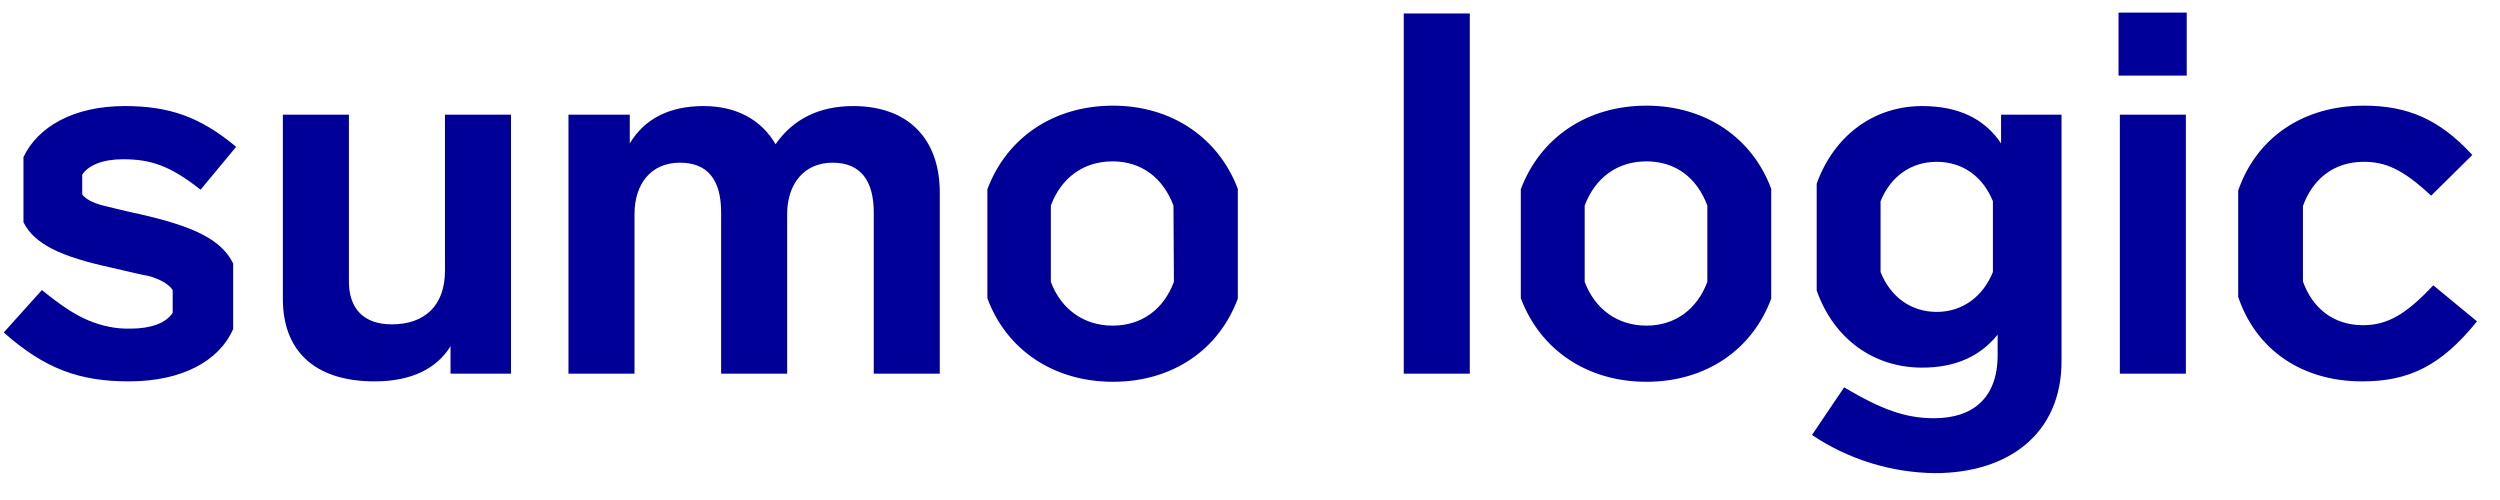
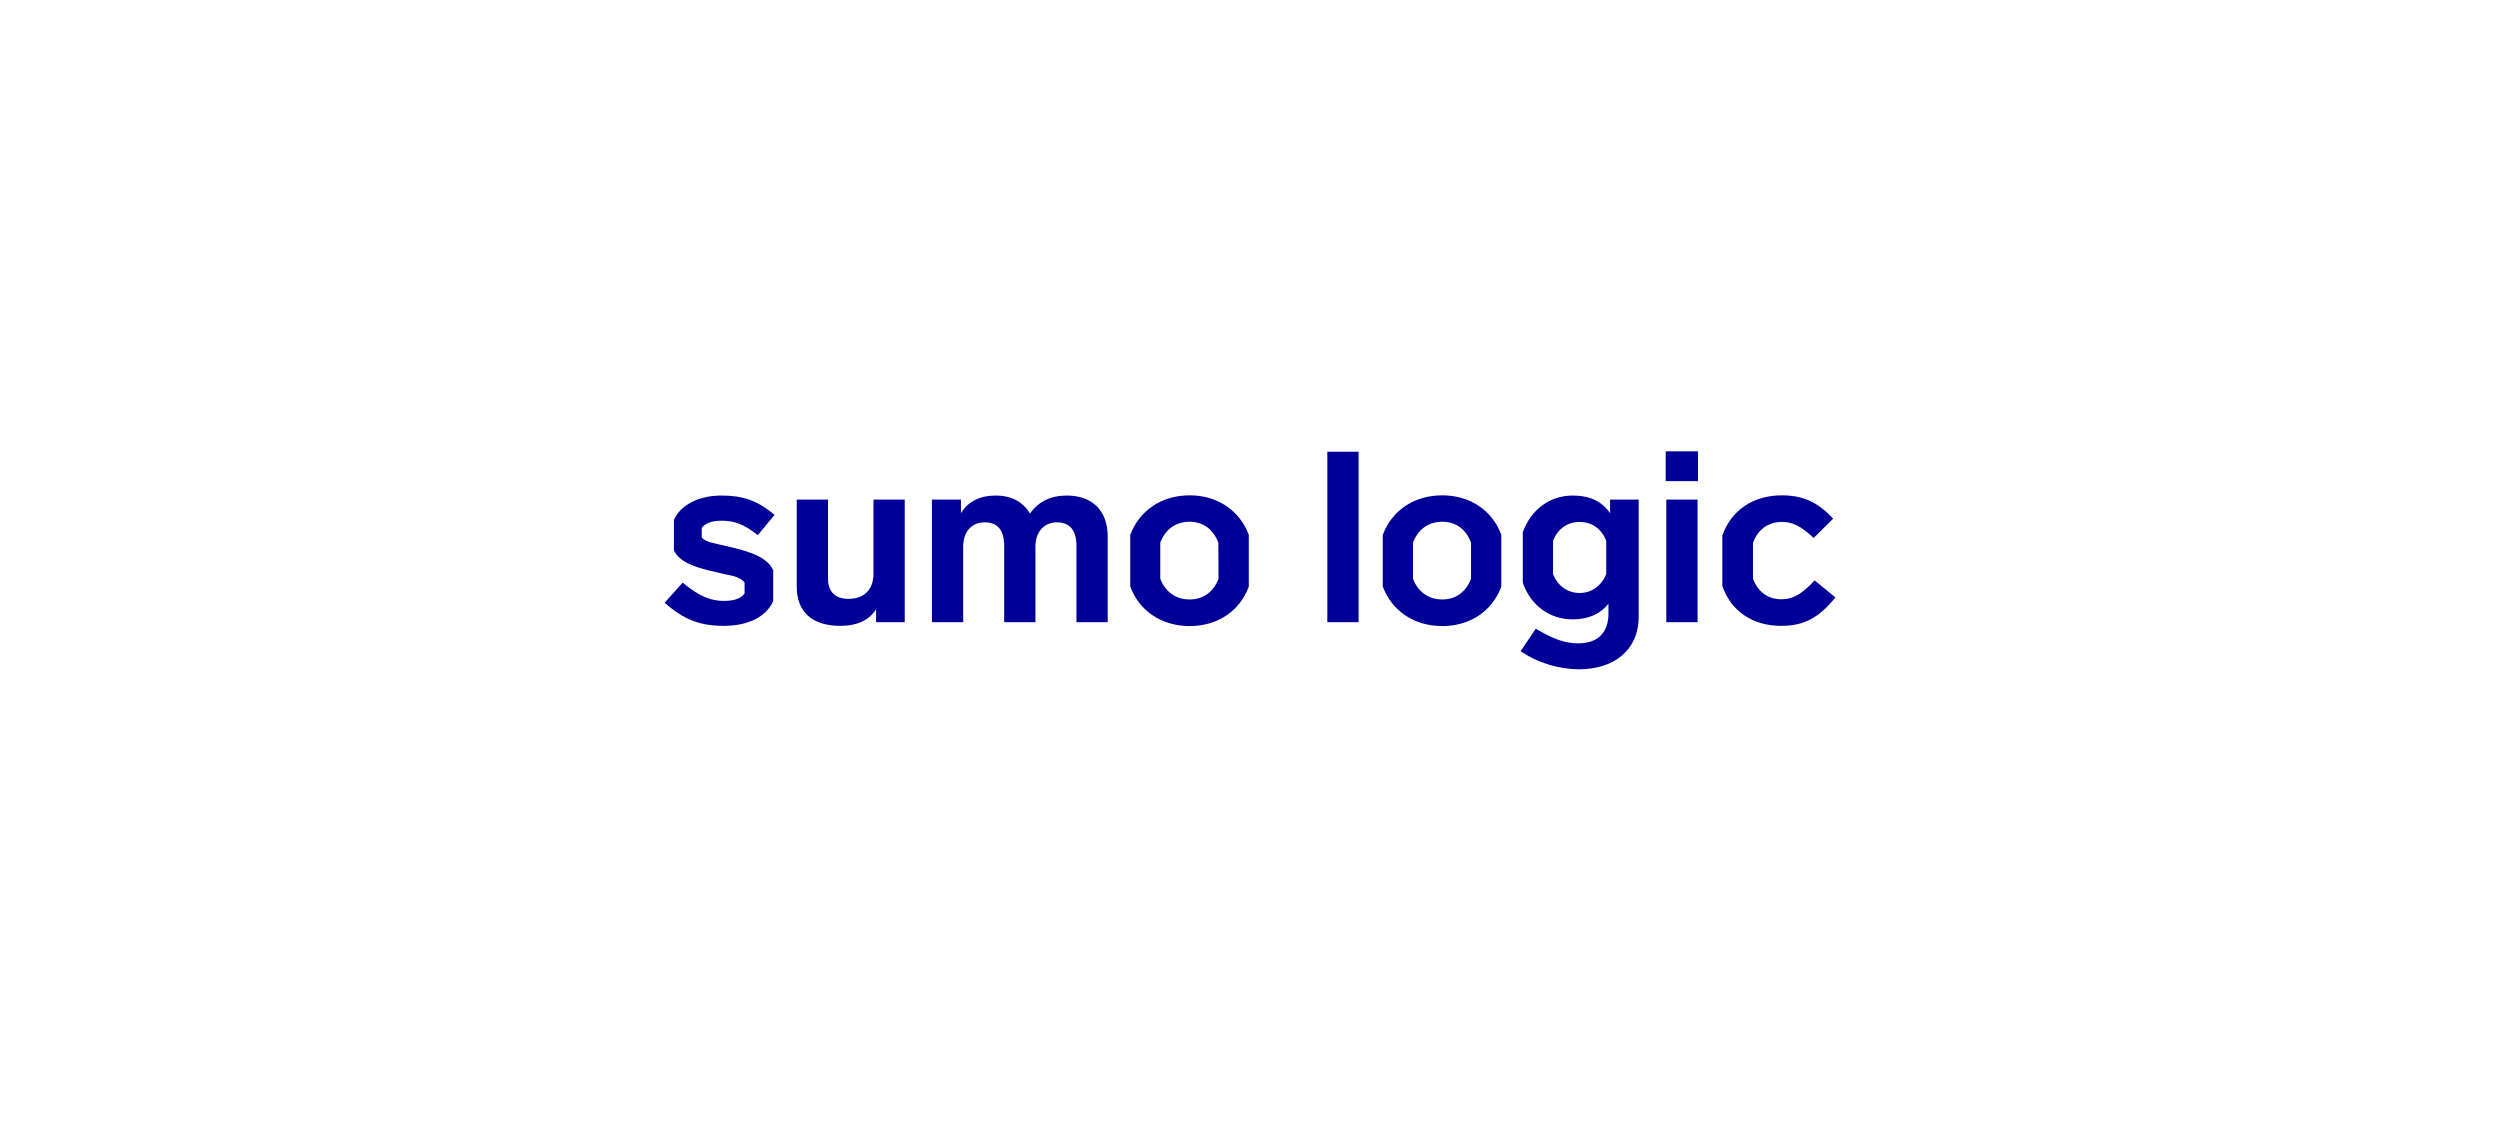
- <svg xmlns="http://www.w3.org/2000/svg" width="80" height="16" viewBox="0 0 80 16" fill="none">
-   <path d="M16.352 3.669V11.957H14.417V11.078C13.978 11.792 13.169 12.204 11.989 12.204C10.027 12.204 9.052 11.188 9.052 9.569V3.669H11.165V9.006C11.165 9.871 11.632 10.379 12.537 10.379C13.594 10.379 14.239 9.775 14.239 8.663V3.669H16.352ZM30.073 6.166V11.957H27.96V6.797C27.96 5.809 27.562 5.206 26.643 5.206C25.724 5.206 25.189 5.892 25.189 6.852V11.957H23.076V6.797C23.076 5.741 22.636 5.206 21.758 5.206C20.825 5.206 20.304 5.892 20.304 6.852V11.957H18.191V3.669H20.153V4.588C20.633 3.792 21.429 3.394 22.513 3.394C23.569 3.394 24.365 3.833 24.818 4.616C25.381 3.806 26.218 3.394 27.302 3.394C29.072 3.394 30.073 4.451 30.073 6.166ZM47.033 11.957H44.92V0.431H47.033V11.957ZM69.948 11.957H67.835V3.669H69.948V11.957ZM67.793 2.42H69.975V0.403H67.793V2.42ZM77.865 9.13C77.001 10.049 76.41 10.406 75.615 10.406C74.668 10.406 73.996 9.857 73.694 9.006V6.591C74.009 5.727 74.681 5.178 75.642 5.178C76.342 5.178 76.904 5.425 77.796 6.262L79.114 4.959C78.057 3.806 77.028 3.381 75.642 3.381C73.707 3.381 72.212 4.396 71.622 6.097V9.5C72.198 11.202 73.666 12.204 75.587 12.204C77.083 12.204 78.112 11.71 79.264 10.283L77.865 9.13ZM4.469 6.852C3.893 6.729 3.481 6.619 3.248 6.564C2.96 6.482 2.74 6.372 2.631 6.221V5.59C2.823 5.288 3.289 5.096 3.934 5.096C4.826 5.096 5.444 5.302 6.418 6.07L7.557 4.698C6.404 3.737 5.416 3.394 3.989 3.394C2.342 3.394 1.204 4.067 0.751 5.027V7.113C1.108 7.813 1.931 8.211 3.577 8.567C4.167 8.705 4.565 8.801 4.799 8.842C5.1 8.938 5.375 9.061 5.526 9.281V10.008C5.32 10.337 4.826 10.516 4.181 10.516C3.715 10.529 3.262 10.433 2.836 10.255C2.425 10.09 1.945 9.775 1.341 9.281L0.12 10.639C1.437 11.806 2.548 12.204 4.126 12.204C5.814 12.204 7.008 11.559 7.461 10.529V8.43C7.076 7.648 6.157 7.236 4.469 6.852ZM35.617 3.381C33.709 3.381 32.214 4.41 31.596 6.056V9.542C32.2 11.188 33.709 12.217 35.617 12.217C37.524 12.217 39.006 11.188 39.61 9.555V6.043C38.992 4.41 37.497 3.381 35.617 3.381ZM37.565 9.02C37.236 9.898 36.536 10.42 35.603 10.42C34.684 10.42 33.956 9.898 33.627 9.02V6.578C33.956 5.7 34.656 5.164 35.603 5.164C36.536 5.164 37.222 5.7 37.551 6.578L37.565 9.02ZM52.686 3.381C50.779 3.381 49.283 4.41 48.666 6.056V9.542C49.283 11.188 50.779 12.217 52.686 12.217C54.593 12.217 56.075 11.188 56.679 9.555V6.043C56.075 4.41 54.58 3.381 52.686 3.381ZM54.635 9.02C54.305 9.898 53.605 10.42 52.686 10.42C51.767 10.42 51.04 9.898 50.71 9.02V6.578C51.04 5.7 51.739 5.164 52.686 5.164C53.633 5.164 54.305 5.7 54.635 6.578V9.02ZM64.034 3.669V4.588C63.499 3.792 62.662 3.394 61.509 3.394C59.945 3.394 58.682 4.355 58.134 5.878V9.295C58.669 10.818 59.931 11.764 61.509 11.764C62.566 11.764 63.361 11.408 63.924 10.708V11.367C63.924 12.739 63.128 13.383 61.893 13.383C60.974 13.383 60.219 13.109 59.012 12.396L57.983 13.919C59.149 14.701 60.521 15.126 61.921 15.14C64.253 15.14 65.969 13.891 65.969 11.559V3.669H64.034ZM63.773 8.705C63.458 9.487 62.799 9.981 61.976 9.981C61.152 9.981 60.494 9.5 60.178 8.705V6.44C60.494 5.658 61.139 5.178 61.976 5.178C62.813 5.178 63.458 5.658 63.773 6.44V8.705Z" fill="#000099" />
+ <svg xmlns="http://www.w3.org/2000/svg" width="169" height="76" viewBox="0 0 169 76" fill="none">
+   <path d="M61.16 33.773V42.061H59.225V41.183C58.786 41.897 57.977 42.308 56.797 42.308C54.834 42.308 53.86 41.293 53.86 39.674V33.773H55.973V39.111C55.973 39.976 56.44 40.483 57.345 40.483C58.402 40.483 59.047 39.88 59.047 38.768V33.773H61.16ZM74.881 36.271V42.061H72.768V36.902C72.768 35.914 72.37 35.31 71.451 35.31C70.532 35.31 69.996 35.996 69.996 36.957V42.061H67.883V36.902C67.883 35.845 67.444 35.31 66.566 35.31C65.633 35.31 65.112 35.996 65.112 36.957V42.061H62.998V33.773H64.961V34.693C65.441 33.897 66.237 33.499 67.321 33.499C68.377 33.499 69.173 33.938 69.626 34.72C70.189 33.911 71.025 33.499 72.109 33.499C73.88 33.499 74.881 34.556 74.881 36.271ZM91.841 42.061H89.728V30.535H91.841V42.061ZM114.756 42.061H112.642V33.773H114.756V42.061ZM112.601 32.525H114.783V30.508H112.601V32.525ZM122.673 39.235C121.808 40.154 121.218 40.511 120.422 40.511C119.476 40.511 118.803 39.962 118.501 39.111V36.696C118.817 35.832 119.489 35.283 120.45 35.283C121.15 35.283 121.712 35.53 122.604 36.367L123.921 35.063C122.865 33.911 121.836 33.485 120.45 33.485C118.515 33.485 117.02 34.501 116.43 36.202V39.605C117.006 41.306 118.474 42.308 120.395 42.308C121.891 42.308 122.92 41.814 124.072 40.387L122.673 39.235ZM49.277 36.957C48.701 36.833 48.289 36.724 48.056 36.669C47.768 36.586 47.548 36.477 47.438 36.326V35.694C47.631 35.393 48.097 35.2 48.742 35.2C49.634 35.2 50.251 35.406 51.226 36.175L52.364 34.803C51.212 33.842 50.224 33.499 48.797 33.499C47.15 33.499 46.011 34.171 45.559 35.132V37.218C45.915 37.917 46.739 38.315 48.385 38.672C48.975 38.809 49.373 38.905 49.606 38.947C49.908 39.042 50.183 39.166 50.334 39.386V40.113C50.128 40.442 49.634 40.62 48.989 40.62C48.523 40.634 48.07 40.538 47.644 40.36C47.233 40.195 46.752 39.88 46.149 39.386L44.928 40.744C46.245 41.91 47.356 42.308 48.934 42.308C50.622 42.308 51.816 41.663 52.268 40.634V38.535C51.884 37.753 50.965 37.341 49.277 36.957ZM80.425 33.485C78.517 33.485 77.022 34.514 76.404 36.161V39.646C77.008 41.293 78.517 42.322 80.425 42.322C82.332 42.322 83.814 41.293 84.418 39.66V36.147C83.8 34.514 82.305 33.485 80.425 33.485ZM82.373 39.125C82.044 40.003 81.344 40.524 80.411 40.524C79.492 40.524 78.764 40.003 78.435 39.125V36.682C78.764 35.804 79.464 35.269 80.411 35.269C81.344 35.269 82.03 35.804 82.359 36.682L82.373 39.125ZM97.494 33.485C95.587 33.485 94.091 34.514 93.474 36.161V39.646C94.091 41.293 95.587 42.322 97.494 42.322C99.401 42.322 100.883 41.293 101.487 39.66V36.147C100.883 34.514 99.388 33.485 97.494 33.485ZM99.442 39.125C99.113 40.003 98.413 40.524 97.494 40.524C96.575 40.524 95.847 40.003 95.518 39.125V36.682C95.847 35.804 96.547 35.269 97.494 35.269C98.441 35.269 99.113 35.804 99.442 36.682V39.125ZM108.842 33.773V34.693C108.306 33.897 107.469 33.499 106.317 33.499C104.753 33.499 103.49 34.46 102.941 35.983V39.399C103.477 40.922 104.739 41.869 106.317 41.869C107.373 41.869 108.169 41.512 108.732 40.813V41.471C108.732 42.843 107.936 43.488 106.701 43.488C105.782 43.488 105.027 43.214 103.82 42.5L102.791 44.023C103.957 44.806 105.329 45.231 106.729 45.245C109.061 45.245 110.776 43.996 110.776 41.663V33.773H108.842ZM108.581 38.809C108.265 39.591 107.607 40.085 106.783 40.085C105.96 40.085 105.302 39.605 104.986 38.809V36.545C105.302 35.763 105.946 35.283 106.783 35.283C107.62 35.283 108.265 35.763 108.581 36.545V38.809Z" fill="#000099" />
</svg>
